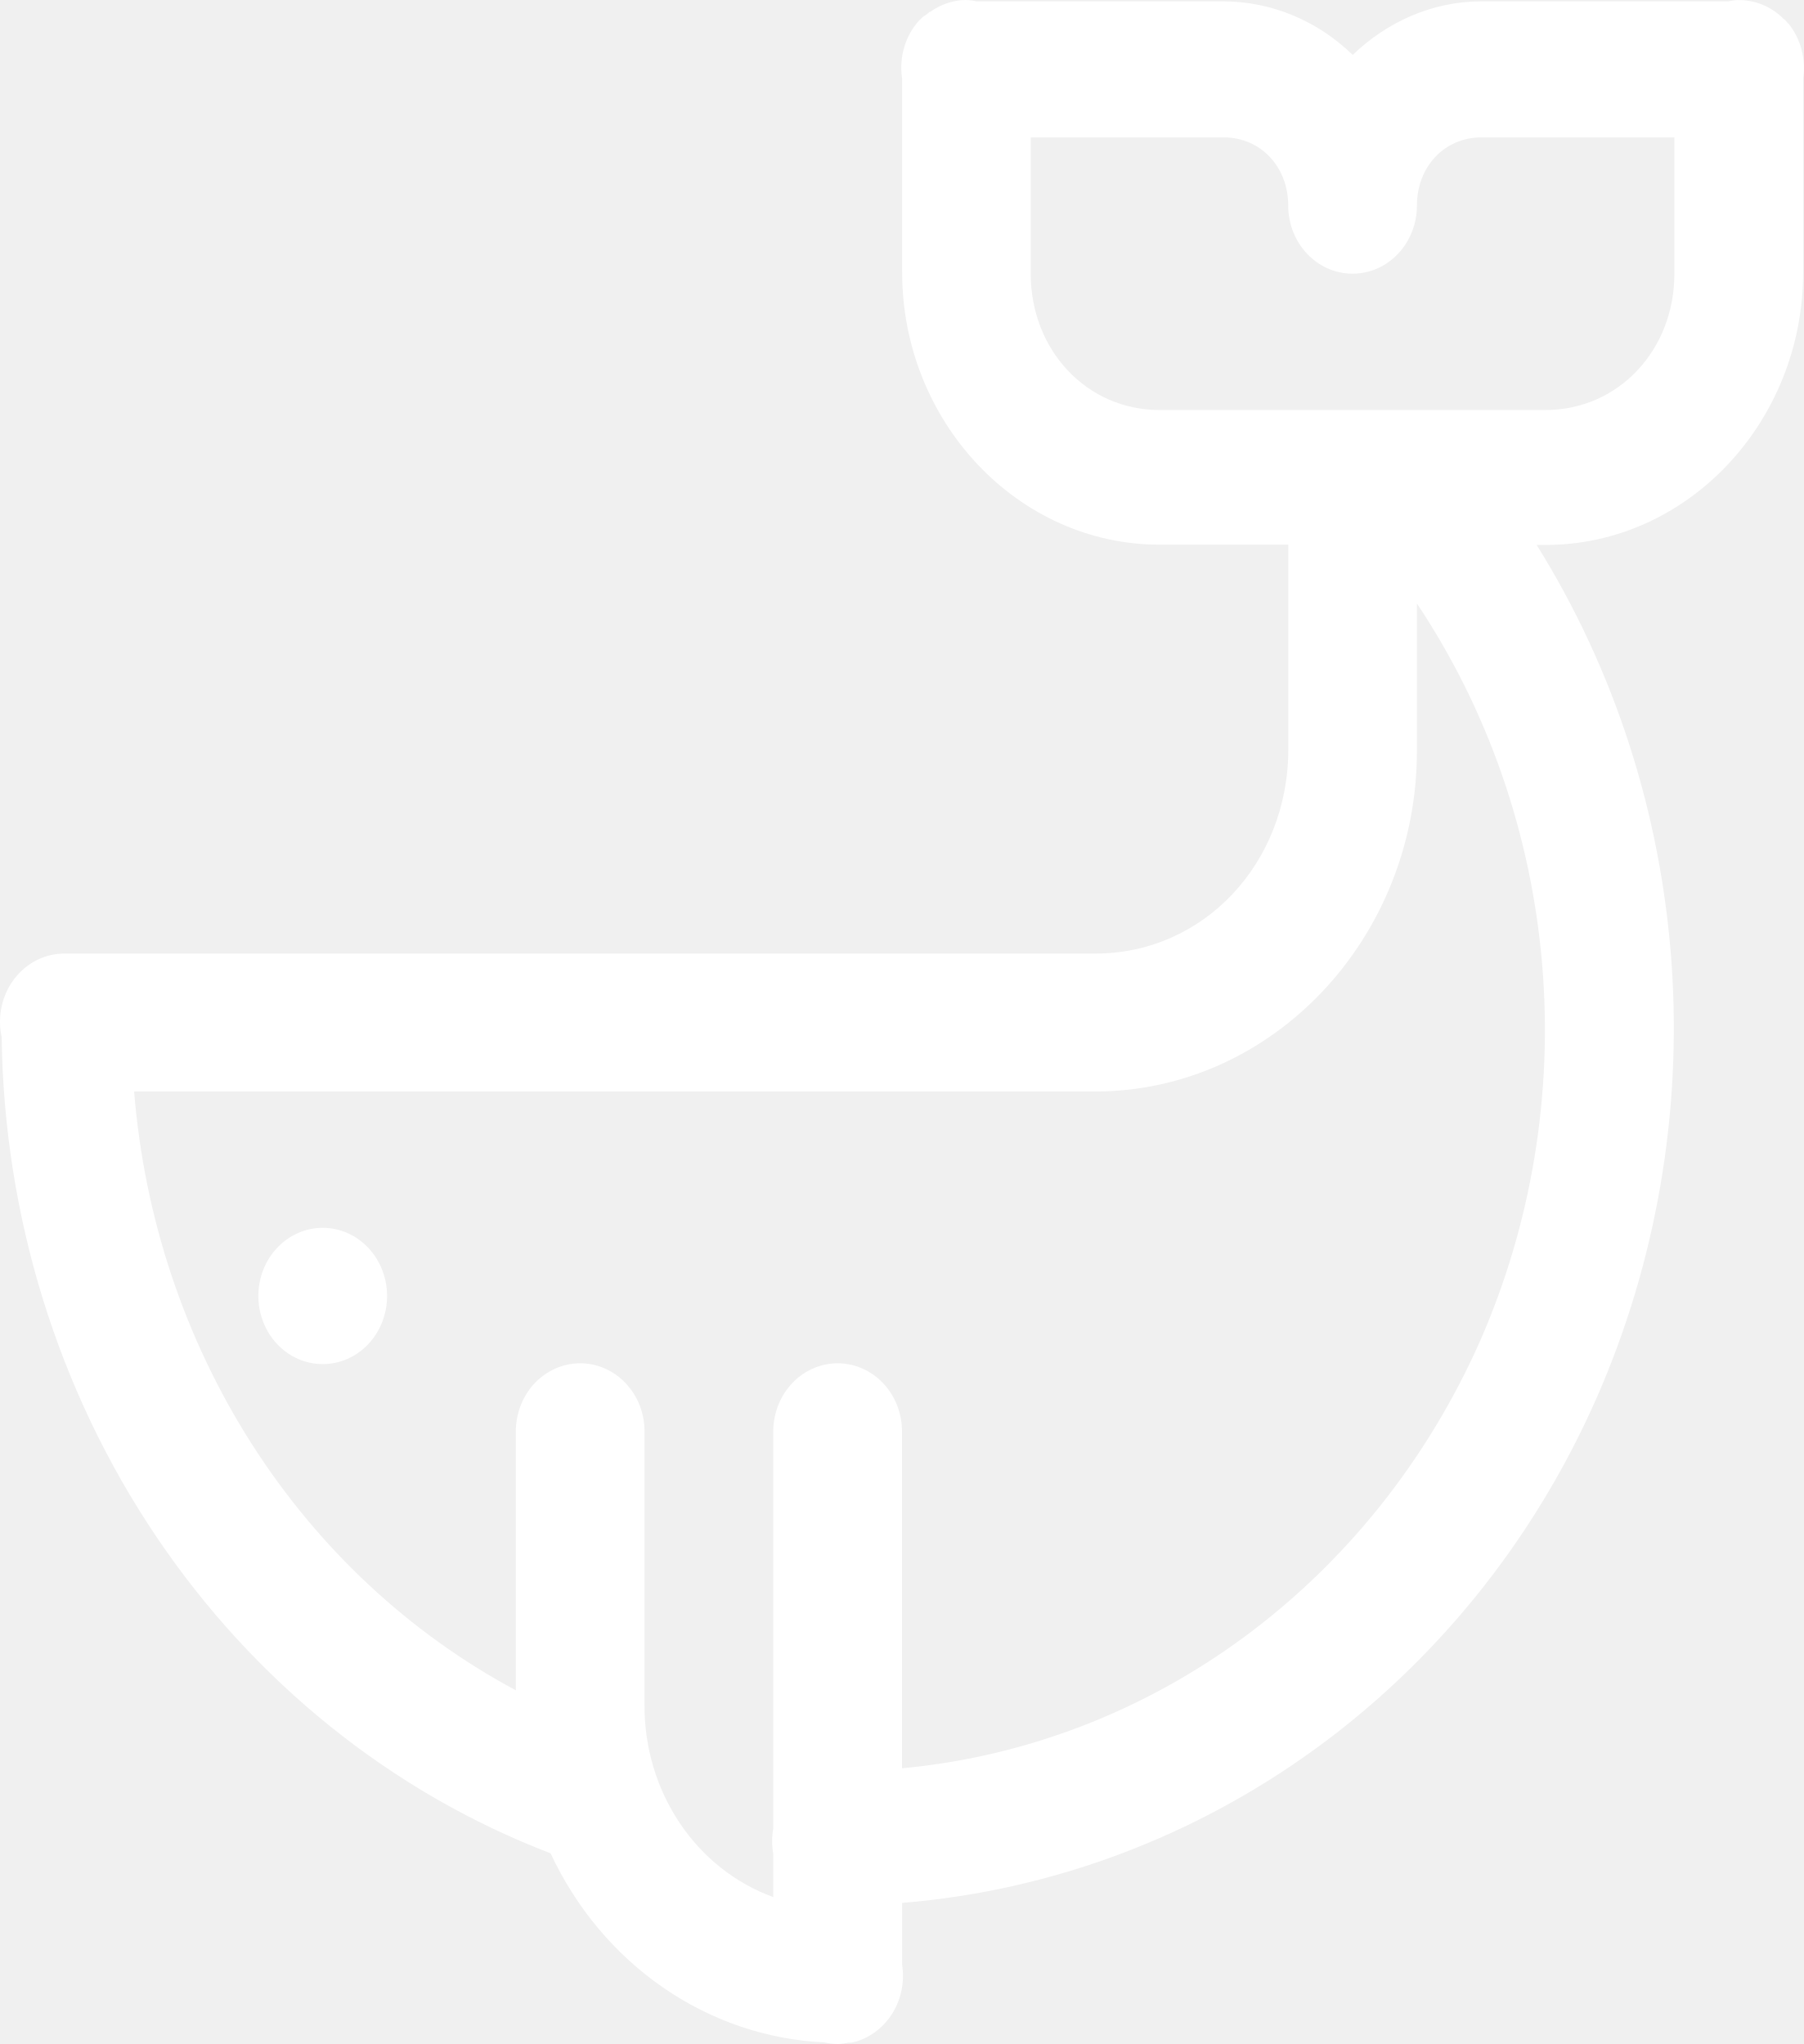
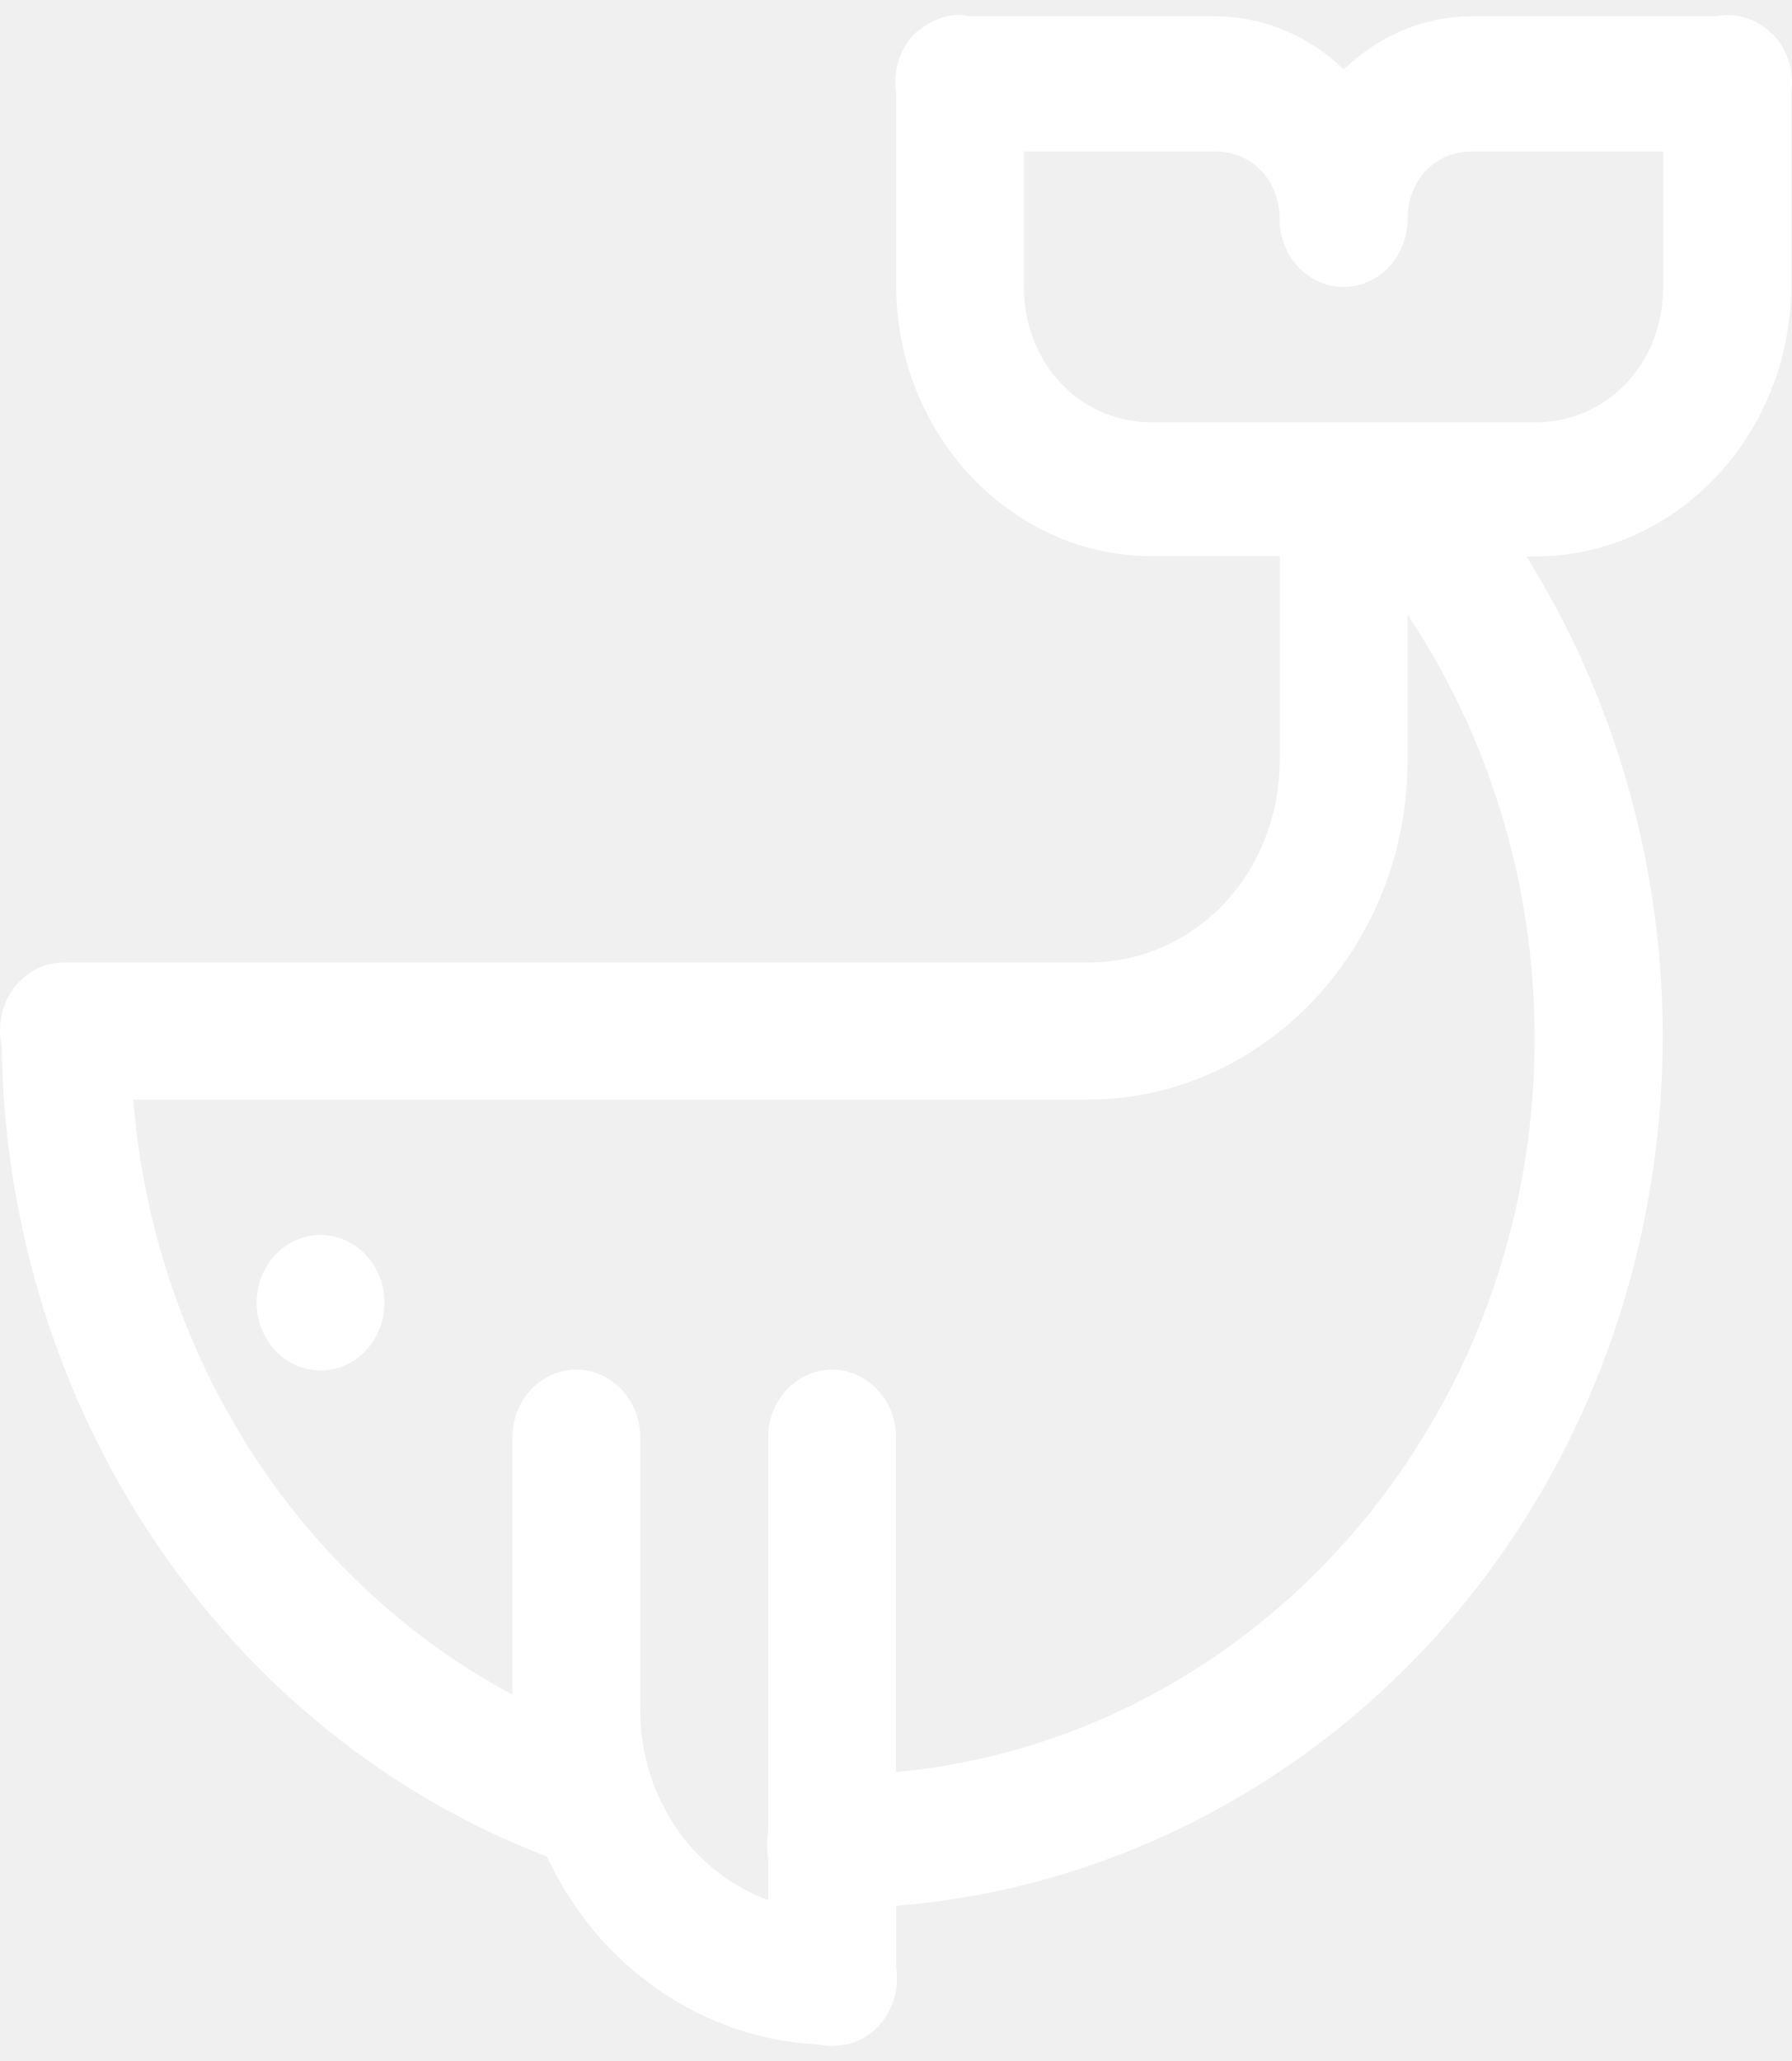
- <svg xmlns="http://www.w3.org/2000/svg" width="60" height="68" viewBox="0 0 60 68" fill="none">
+ <svg xmlns="http://www.w3.org/2000/svg" width="40" height="46" viewBox="0 0 60 68" fill="none">
  <path d="M57.803 0C57.695 0.007 57.588 0.022 57.482 0.045H49.274C47.63 0.045 46.131 0.734 44.992 1.827C43.824 0.689 42.297 0.054 40.71 0.045H32.481C32.36 0.019 32.236 0.004 32.113 0C31.697 0.007 31.292 0.143 30.948 0.39C30.939 0.39 30.931 0.39 30.922 0.39C30.906 0.405 30.891 0.42 30.875 0.435C30.834 0.464 30.794 0.494 30.755 0.526C30.75 0.526 30.744 0.526 30.738 0.526C30.689 0.569 30.642 0.614 30.597 0.662C30.594 0.662 30.591 0.662 30.588 0.662C30.353 0.917 30.177 1.227 30.076 1.568C29.975 1.908 29.951 2.269 30.006 2.621V9.051C30.006 14.039 33.86 18.12 38.569 18.12H42.851V24.922C42.851 28.731 40.025 31.724 36.429 31.724H2.175C1.85 31.718 1.528 31.791 1.233 31.937C0.939 32.083 0.68 32.298 0.475 32.566C0.271 32.834 0.127 33.148 0.054 33.483C-0.018 33.819 -0.018 34.168 0.055 34.503C0.133 40.458 1.921 46.246 5.183 51.097C8.445 55.948 13.025 59.631 18.313 61.656C19.159 63.471 20.449 65.012 22.05 66.118C23.65 67.225 25.502 67.856 27.411 67.946C27.57 67.983 27.733 68.001 27.895 68C28.007 67.994 28.119 67.979 28.229 67.954C28.249 67.955 28.269 67.955 28.289 67.954C28.3 67.955 28.312 67.955 28.323 67.954C28.382 67.942 28.441 67.927 28.499 67.909C28.999 67.753 29.428 67.409 29.706 66.941C29.983 66.474 30.09 65.915 30.006 65.37V63.306C39.961 62.49 48.846 56.165 53.102 46.515C55.087 41.998 55.946 37.017 55.598 32.047C55.249 27.078 53.705 22.286 51.111 18.129H51.41C56.12 18.129 59.974 14.048 59.974 9.06V2.612C60.022 2.289 60.004 1.959 59.92 1.644C59.837 1.329 59.69 1.038 59.49 0.789C59.487 0.789 59.484 0.789 59.481 0.789C59.439 0.737 59.395 0.687 59.349 0.639C59.346 0.639 59.343 0.639 59.34 0.639C59.337 0.639 59.334 0.639 59.331 0.639C59.286 0.592 59.239 0.546 59.19 0.503C58.798 0.169 58.306 -0.007 57.803 0.004V0ZM34.283 4.571H40.706C41.926 4.571 42.847 5.545 42.847 6.838C42.847 7.439 43.072 8.016 43.474 8.441C43.875 8.867 44.42 9.105 44.988 9.105C45.556 9.105 46.1 8.867 46.502 8.441C46.903 8.016 47.129 7.439 47.129 6.838C47.129 5.545 48.045 4.571 49.27 4.571H55.692V9.105C55.692 11.658 53.817 13.64 51.41 13.64H38.565C36.155 13.64 34.283 11.658 34.283 9.105V4.571ZM47.129 20.079C49.489 23.615 50.925 27.748 51.292 32.061C51.659 36.373 50.944 40.712 49.218 44.638C47.467 48.577 44.77 51.959 41.398 54.449C38.026 56.939 34.097 58.448 30.002 58.827V47.649C30.005 47.346 29.951 47.045 29.843 46.764C29.735 46.483 29.575 46.229 29.372 46.015C29.169 45.801 28.928 45.632 28.662 45.519C28.397 45.405 28.113 45.349 27.827 45.354C27.26 45.364 26.721 45.611 26.326 46.041C25.931 46.471 25.713 47.049 25.72 47.649V60.826C25.669 61.108 25.669 61.397 25.72 61.679V63.112C24.464 62.656 23.375 61.793 22.606 60.646C21.838 59.498 21.429 58.124 21.438 56.718V47.649C21.442 47.346 21.388 47.045 21.28 46.764C21.172 46.483 21.011 46.229 20.808 46.015C20.606 45.801 20.364 45.632 20.099 45.519C19.834 45.405 19.549 45.349 19.263 45.354C18.697 45.364 18.157 45.611 17.762 46.041C17.368 46.471 17.15 47.049 17.157 47.649V56.233C13.612 54.334 10.585 51.507 8.363 48.021C6.141 44.534 4.798 40.504 4.461 36.312H36.424C42.316 36.312 47.129 31.22 47.129 24.976V20.079ZM10.734 40.847C10.166 40.847 9.622 41.086 9.22 41.511C8.819 41.936 8.593 42.513 8.593 43.114C8.593 43.715 8.819 44.293 9.22 44.718C9.622 45.143 10.166 45.381 10.734 45.381C11.302 45.381 11.846 45.143 12.248 44.718C12.649 44.293 12.875 43.715 12.875 43.114C12.875 42.513 12.649 41.936 12.248 41.511C11.846 41.086 11.302 40.847 10.734 40.847Z" fill="white" />
</svg>
